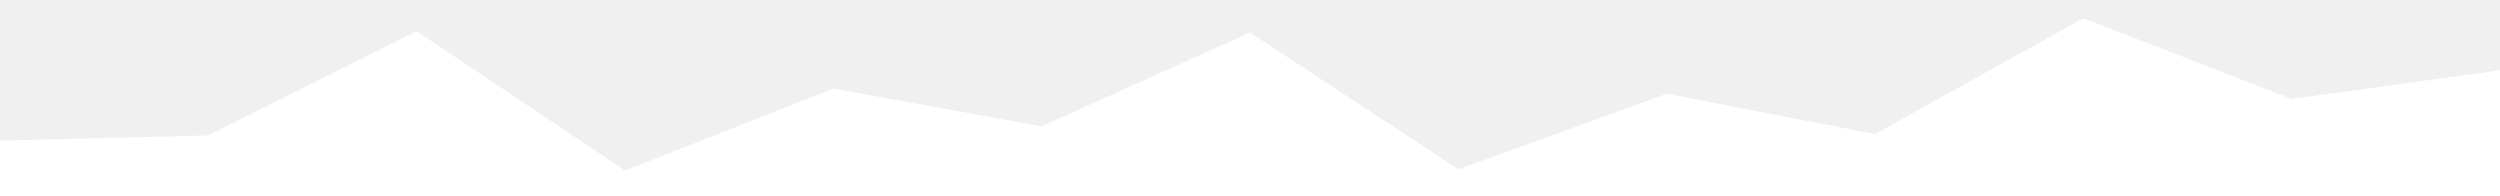
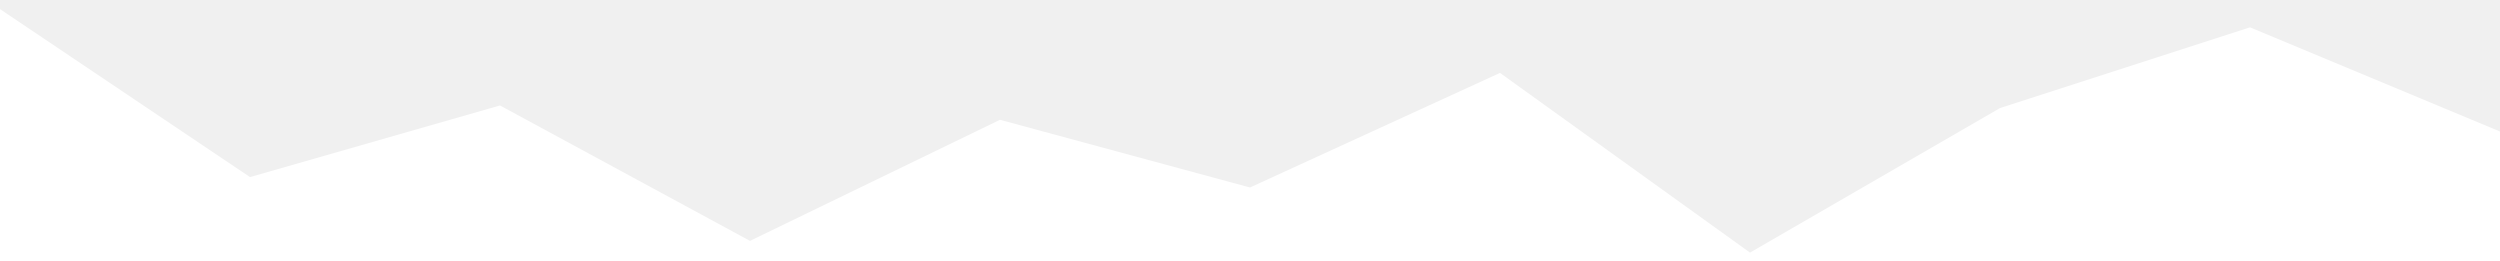
- <svg xmlns="http://www.w3.org/2000/svg" id="visual" viewBox="0 0 1920 150" width="1920" height="150" version="1.1">
-   <path d="M0 108L160 104L320 24L480 131L640 68L800 97L960 25L1120 130L1280 72L1440 103L1600 14L1760 76L1920 54L1920 151L1760 151L1600 151L1440 151L1280 151L1120 151L960 151L800 151L640 151L480 151L320 151L160 151L0 151Z" fill="#ffffff" stroke-linecap="square" stroke-linejoin="bevel" />
+ <svg xmlns="http://www.w3.org/2000/svg" id="visual" viewBox="0 0 1920 200" width="1920" height="200" version="1.1">
+   <path d="M0 7L192 136L384 81L576 185L768 92L960 144L1152 56L1344 194L1536 83L1728 21L1920 101L1920 201L1728 201L1536 201L1344 201L1152 201L960 201L768 201L576 201L384 201L192 201L0 201Z" fill="#FFFFFF" stroke-linecap="square" stroke-linejoin="bevel" />
</svg>
